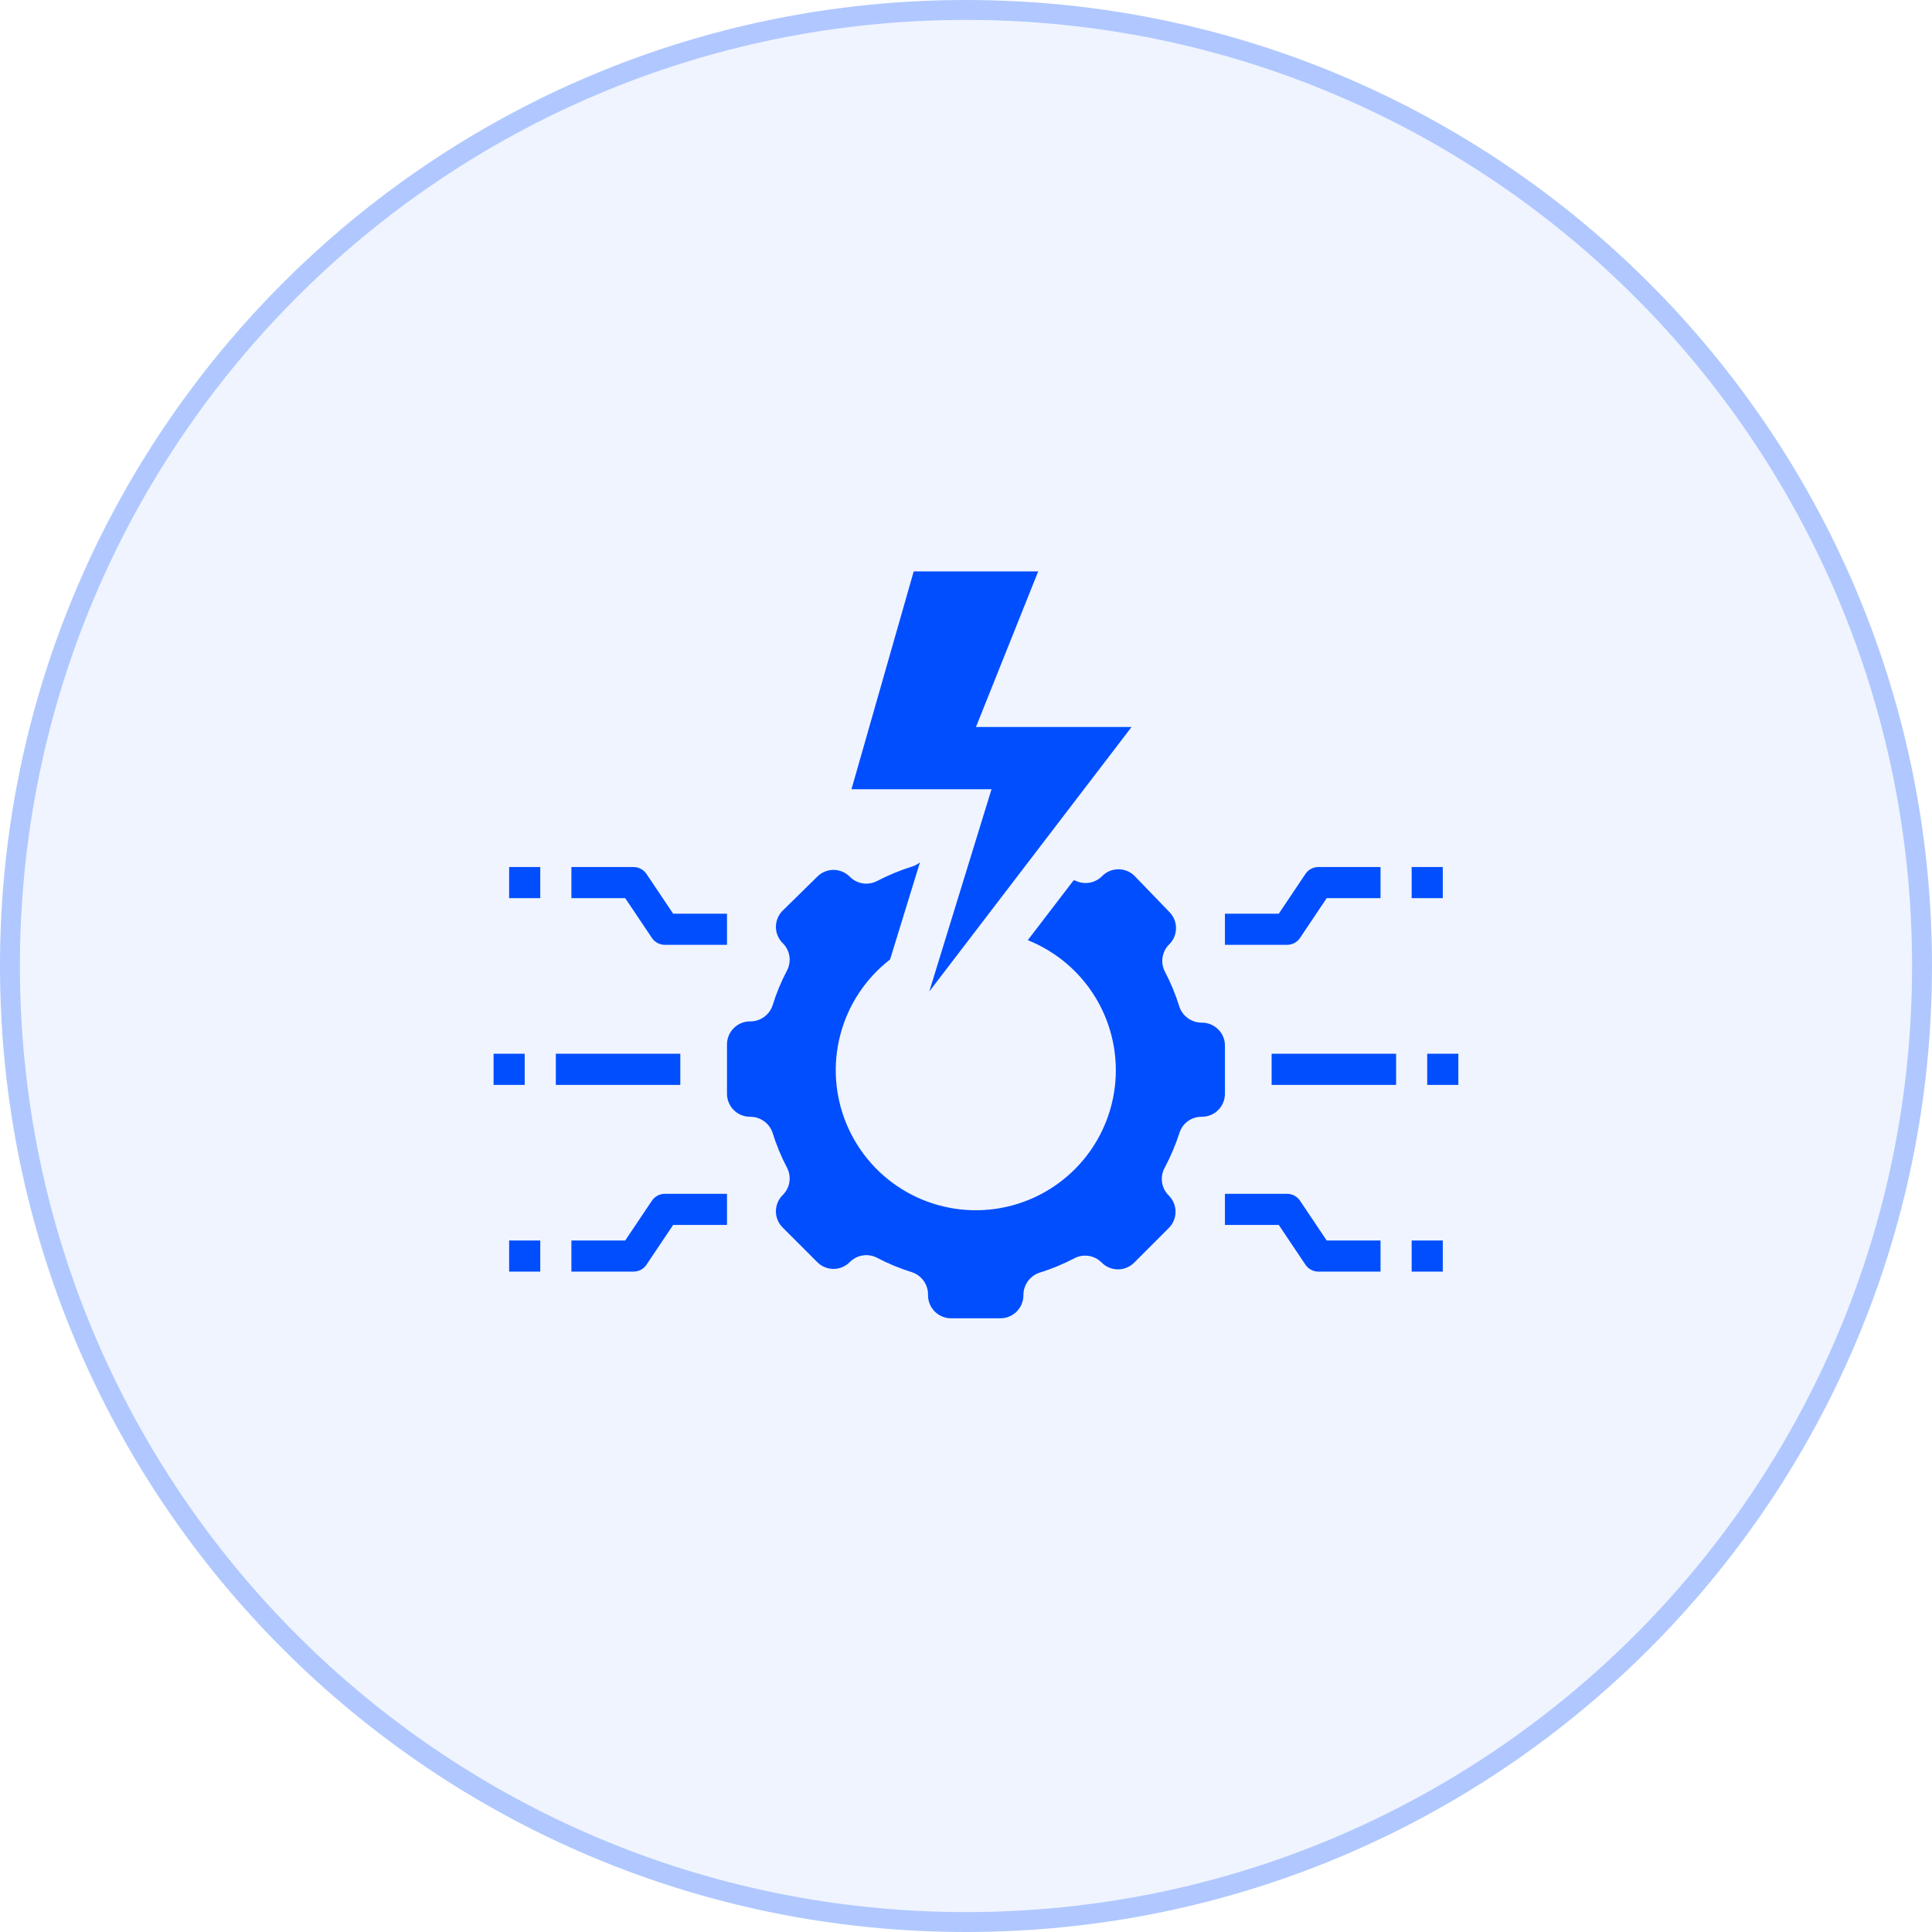
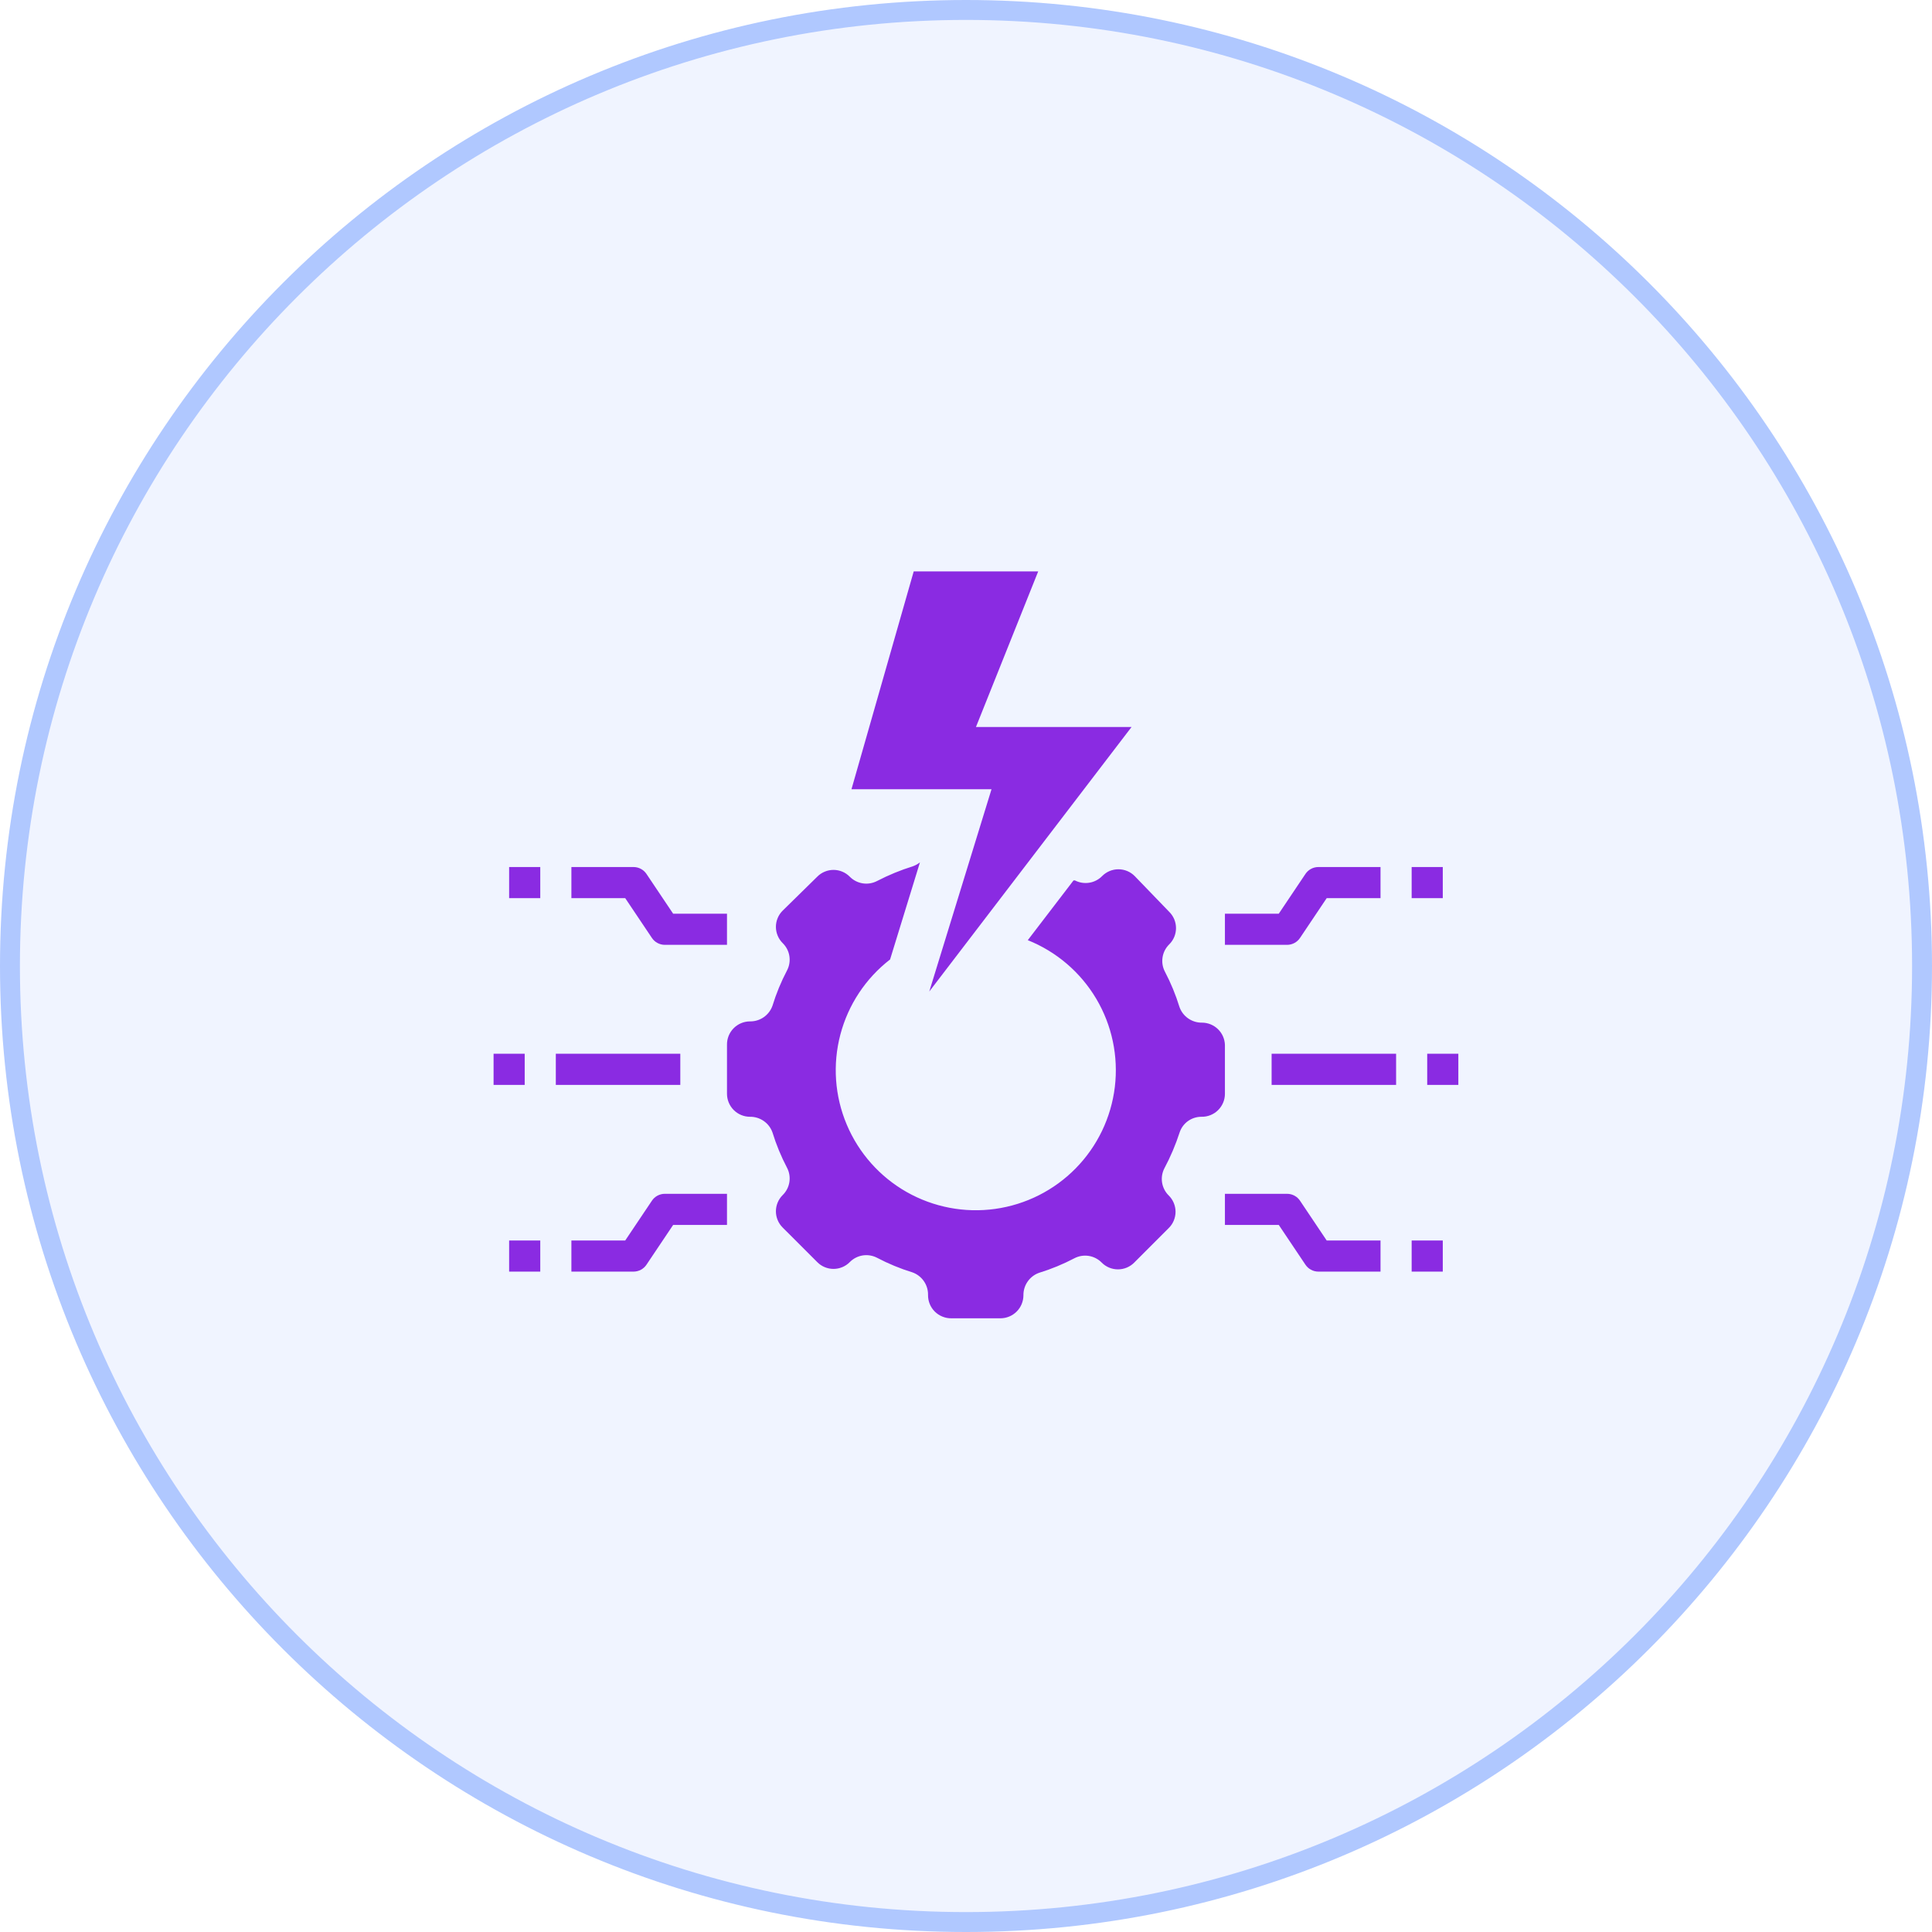
<svg xmlns="http://www.w3.org/2000/svg" width="97" height="97" viewBox="0 0 97 97" fill="none">
  <circle cx="48.5" cy="48.5" r="48" fill="#E6EDFF" fill-opacity="0.6" stroke="#B0C8FF" />
-   <path d="M63.844 52.906H70.094V54.469H63.844V52.906ZM71.656 52.906H73.219V54.469H71.656V52.906ZM65.539 63.492C65.61 63.6 65.706 63.688 65.819 63.749C65.932 63.811 66.059 63.843 66.188 63.844H69.312V62.281H66.609L65.273 60.289C65.203 60.182 65.106 60.093 64.993 60.032C64.88 59.971 64.754 59.938 64.625 59.938H61.5V61.5H64.203L65.539 63.492ZM70.875 62.281H72.438V63.844H70.875V62.281ZM65.273 47.086L66.609 45.094H69.312V43.531H66.188C66.059 43.532 65.932 43.564 65.819 43.626C65.706 43.687 65.61 43.775 65.539 43.883L64.203 45.875H61.5V47.438H64.625C64.754 47.437 64.88 47.404 64.993 47.343C65.106 47.282 65.203 47.193 65.273 47.086ZM70.875 43.531H72.438V45.094H70.875V43.531ZM27.906 52.906H34.156V54.469H27.906V52.906ZM24.781 52.906H26.344V54.469H24.781V52.906ZM32.461 63.492L33.797 61.5H36.5V59.938H33.375C33.246 59.938 33.12 59.971 33.007 60.032C32.894 60.093 32.797 60.182 32.727 60.289L31.391 62.281H28.688V63.844H31.812C31.941 63.843 32.068 63.811 32.181 63.749C32.294 63.688 32.39 63.6 32.461 63.492ZM25.562 62.281H27.125V63.844H25.562V62.281ZM36.5 45.875H33.797L32.461 43.883C32.39 43.775 32.294 43.687 32.181 43.626C32.068 43.564 31.941 43.532 31.812 43.531H28.688V45.094H31.391L32.727 47.086C32.797 47.193 32.894 47.282 33.007 47.343C33.12 47.404 33.246 47.437 33.375 47.438H36.5V45.875ZM25.562 43.531H27.125V45.094H25.562V43.531ZM42.75 39.625H49.781L46.656 49.781L56.812 36.5H49L52.125 28.688H45.875L42.75 39.625Z" fill="#014EFF" />
-   <path d="M59.227 56.852C59.304 56.623 59.451 56.424 59.647 56.284C59.844 56.144 60.079 56.069 60.321 56.07C60.474 56.073 60.627 56.046 60.77 55.989C60.913 55.932 61.044 55.848 61.153 55.74C61.263 55.632 61.35 55.504 61.41 55.362C61.47 55.22 61.5 55.068 61.5 54.914V52.461C61.49 52.161 61.364 51.877 61.148 51.669C60.932 51.46 60.644 51.344 60.344 51.344C60.099 51.347 59.858 51.273 59.657 51.133C59.455 50.993 59.302 50.794 59.219 50.562C59.03 49.947 58.784 49.351 58.485 48.781C58.37 48.56 58.329 48.308 58.369 48.062C58.408 47.816 58.525 47.589 58.703 47.414C58.811 47.307 58.897 47.18 58.956 47.04C59.014 46.9 59.044 46.749 59.044 46.598C59.044 46.446 59.014 46.295 58.956 46.155C58.897 46.015 58.811 45.888 58.703 45.781L56.969 43.984C56.862 43.876 56.735 43.791 56.595 43.732C56.455 43.674 56.304 43.644 56.153 43.644C56.001 43.644 55.85 43.674 55.71 43.732C55.57 43.791 55.443 43.876 55.336 43.984C55.162 44.162 54.935 44.28 54.689 44.319C54.443 44.358 54.19 44.318 53.969 44.203H53.899L51.602 47.203C53.041 47.779 54.25 48.814 55.041 50.147C55.831 51.481 56.158 53.039 55.972 54.578C55.785 56.117 55.096 57.551 54.01 58.657C52.924 59.764 51.503 60.48 49.967 60.695C48.432 60.91 46.869 60.612 45.52 59.847C44.172 59.081 43.115 57.892 42.513 56.463C41.91 55.035 41.797 53.447 42.191 51.948C42.584 50.448 43.462 49.121 44.688 48.172L46.188 43.297C46.082 43.38 45.963 43.446 45.836 43.492C45.214 43.686 44.61 43.934 44.032 44.234C43.81 44.349 43.558 44.39 43.312 44.35C43.066 44.311 42.839 44.194 42.664 44.016C42.557 43.908 42.43 43.822 42.29 43.764C42.15 43.705 42 43.675 41.848 43.675C41.696 43.675 41.546 43.705 41.406 43.764C41.265 43.822 41.138 43.908 41.032 44.016L39.297 45.719C39.189 45.825 39.103 45.953 39.045 46.093C38.986 46.233 38.956 46.383 38.956 46.535C38.956 46.687 38.986 46.837 39.045 46.977C39.103 47.118 39.189 47.245 39.297 47.352C39.475 47.526 39.593 47.753 39.632 47.999C39.671 48.245 39.631 48.498 39.516 48.719C39.217 49.288 38.971 49.885 38.782 50.5C38.699 50.731 38.546 50.931 38.344 51.071C38.142 51.211 37.902 51.284 37.657 51.281C37.503 51.281 37.35 51.312 37.209 51.371C37.067 51.431 36.938 51.518 36.831 51.628C36.723 51.738 36.638 51.868 36.581 52.011C36.525 52.154 36.497 52.307 36.5 52.461V54.914C36.5 55.221 36.622 55.515 36.839 55.732C37.056 55.949 37.35 56.07 37.657 56.07C37.902 56.067 38.142 56.141 38.344 56.281C38.546 56.421 38.699 56.62 38.782 56.852C38.971 57.467 39.217 58.063 39.516 58.633C39.631 58.854 39.671 59.106 39.632 59.352C39.593 59.599 39.475 59.826 39.297 60C39.189 60.107 39.103 60.234 39.045 60.374C38.986 60.514 38.956 60.665 38.956 60.816C38.956 60.968 38.986 61.119 39.045 61.259C39.103 61.399 39.189 61.526 39.297 61.633L41.032 63.367C41.138 63.475 41.265 63.561 41.406 63.619C41.546 63.678 41.696 63.708 41.848 63.708C42 63.708 42.15 63.678 42.29 63.619C42.43 63.561 42.557 63.475 42.664 63.367C42.839 63.189 43.066 63.072 43.312 63.032C43.558 62.993 43.81 63.034 44.032 63.148C44.601 63.448 45.198 63.694 45.813 63.883C46.044 63.966 46.243 64.119 46.383 64.32C46.523 64.522 46.597 64.762 46.594 65.008C46.591 65.164 46.619 65.318 46.677 65.463C46.735 65.608 46.822 65.739 46.932 65.849C47.043 65.959 47.174 66.046 47.319 66.104C47.463 66.162 47.618 66.191 47.774 66.188H50.227C50.533 66.188 50.828 66.066 51.044 65.849C51.261 65.632 51.383 65.338 51.383 65.031C51.38 64.786 51.454 64.545 51.594 64.344C51.734 64.142 51.933 63.989 52.164 63.906C52.779 63.717 53.376 63.471 53.946 63.172C54.167 63.057 54.419 63.017 54.665 63.056C54.911 63.095 55.138 63.213 55.313 63.391C55.419 63.499 55.547 63.584 55.687 63.643C55.827 63.701 55.977 63.731 56.129 63.731C56.281 63.731 56.431 63.701 56.572 63.643C56.712 63.584 56.839 63.499 56.946 63.391L58.68 61.656C58.788 61.55 58.874 61.422 58.932 61.282C58.99 61.142 59.021 60.992 59.021 60.84C59.021 60.688 58.99 60.538 58.932 60.398C58.874 60.257 58.788 60.13 58.68 60.023C58.502 59.849 58.385 59.622 58.345 59.376C58.306 59.13 58.346 58.877 58.461 58.656C58.769 58.078 59.025 57.475 59.227 56.852Z" fill="#014EFF" />
+   <path d="M63.844 52.906H70.094V54.469H63.844V52.906ZM71.656 52.906H73.219V54.469H71.656V52.906ZM65.539 63.492C65.61 63.6 65.706 63.688 65.819 63.749C65.932 63.811 66.059 63.843 66.188 63.844H69.312V62.281H66.609L65.273 60.289C65.203 60.182 65.106 60.093 64.993 60.032C64.88 59.971 64.754 59.938 64.625 59.938H61.5V61.5H64.203L65.539 63.492ZM70.875 62.281H72.438V63.844H70.875V62.281ZM65.273 47.086L66.609 45.094H69.312V43.531H66.188C66.059 43.532 65.932 43.564 65.819 43.626C65.706 43.687 65.61 43.775 65.539 43.883L64.203 45.875H61.5V47.438H64.625C64.754 47.437 64.88 47.404 64.993 47.343C65.106 47.282 65.203 47.193 65.273 47.086ZM70.875 43.531H72.438V45.094H70.875V43.531ZM27.906 52.906H34.156V54.469H27.906V52.906ZM24.781 52.906H26.344V54.469H24.781V52.906ZM32.461 63.492L33.797 61.5H36.5V59.938H33.375C33.246 59.938 33.12 59.971 33.007 60.032C32.894 60.093 32.797 60.182 32.727 60.289L31.391 62.281H28.688V63.844H31.812C31.941 63.843 32.068 63.811 32.181 63.749C32.294 63.688 32.39 63.6 32.461 63.492ZM25.562 62.281H27.125V63.844H25.562V62.281ZM36.5 45.875H33.797L32.461 43.883C32.39 43.775 32.294 43.687 32.181 43.626C32.068 43.564 31.941 43.532 31.812 43.531H28.688V45.094H31.391L32.727 47.086C32.797 47.193 32.894 47.282 33.007 47.343C33.12 47.404 33.246 47.437 33.375 47.438H36.5V45.875ZM25.562 43.531H27.125V45.094H25.562V43.531ZM42.75 39.625H49.781L46.656 49.781L56.812 36.5H49L52.125 28.688H45.875L42.75 39.625Z" fill="#8A2BE2" />
+   <path d="M59.227 56.852C59.304 56.623 59.451 56.424 59.647 56.284C59.844 56.144 60.079 56.069 60.321 56.07C60.474 56.073 60.627 56.046 60.77 55.989C60.913 55.932 61.044 55.848 61.153 55.74C61.263 55.632 61.35 55.504 61.41 55.362C61.47 55.22 61.5 55.068 61.5 54.914V52.461C61.49 52.161 61.364 51.877 61.148 51.669C60.932 51.46 60.644 51.344 60.344 51.344C60.099 51.347 59.858 51.273 59.657 51.133C59.455 50.993 59.302 50.794 59.219 50.562C59.03 49.947 58.784 49.351 58.485 48.781C58.37 48.56 58.329 48.308 58.369 48.062C58.408 47.816 58.525 47.589 58.703 47.414C58.811 47.307 58.897 47.18 58.956 47.04C59.014 46.9 59.044 46.749 59.044 46.598C59.044 46.446 59.014 46.295 58.956 46.155C58.897 46.015 58.811 45.888 58.703 45.781L56.969 43.984C56.862 43.876 56.735 43.791 56.595 43.732C56.455 43.674 56.304 43.644 56.153 43.644C56.001 43.644 55.85 43.674 55.71 43.732C55.57 43.791 55.443 43.876 55.336 43.984C55.162 44.162 54.935 44.28 54.689 44.319C54.443 44.358 54.19 44.318 53.969 44.203H53.899L51.602 47.203C53.041 47.779 54.25 48.814 55.041 50.147C55.831 51.481 56.158 53.039 55.972 54.578C55.785 56.117 55.096 57.551 54.01 58.657C52.924 59.764 51.503 60.48 49.967 60.695C48.432 60.91 46.869 60.612 45.52 59.847C44.172 59.081 43.115 57.892 42.513 56.463C41.91 55.035 41.797 53.447 42.191 51.948C42.584 50.448 43.462 49.121 44.688 48.172L46.188 43.297C46.082 43.38 45.963 43.446 45.836 43.492C45.214 43.686 44.61 43.934 44.032 44.234C43.81 44.349 43.558 44.39 43.312 44.35C43.066 44.311 42.839 44.194 42.664 44.016C42.557 43.908 42.43 43.822 42.29 43.764C42.15 43.705 42 43.675 41.848 43.675C41.696 43.675 41.546 43.705 41.406 43.764C41.265 43.822 41.138 43.908 41.032 44.016L39.297 45.719C39.189 45.825 39.103 45.953 39.045 46.093C38.986 46.233 38.956 46.383 38.956 46.535C38.956 46.687 38.986 46.837 39.045 46.977C39.103 47.118 39.189 47.245 39.297 47.352C39.475 47.526 39.593 47.753 39.632 47.999C39.671 48.245 39.631 48.498 39.516 48.719C39.217 49.288 38.971 49.885 38.782 50.5C38.699 50.731 38.546 50.931 38.344 51.071C38.142 51.211 37.902 51.284 37.657 51.281C37.503 51.281 37.35 51.312 37.209 51.371C37.067 51.431 36.938 51.518 36.831 51.628C36.723 51.738 36.638 51.868 36.581 52.011C36.525 52.154 36.497 52.307 36.5 52.461V54.914C36.5 55.221 36.622 55.515 36.839 55.732C37.056 55.949 37.35 56.07 37.657 56.07C37.902 56.067 38.142 56.141 38.344 56.281C38.546 56.421 38.699 56.62 38.782 56.852C38.971 57.467 39.217 58.063 39.516 58.633C39.631 58.854 39.671 59.106 39.632 59.352C39.593 59.599 39.475 59.826 39.297 60C39.189 60.107 39.103 60.234 39.045 60.374C38.986 60.514 38.956 60.665 38.956 60.816C38.956 60.968 38.986 61.119 39.045 61.259C39.103 61.399 39.189 61.526 39.297 61.633L41.032 63.367C41.138 63.475 41.265 63.561 41.406 63.619C41.546 63.678 41.696 63.708 41.848 63.708C42 63.708 42.15 63.678 42.29 63.619C42.43 63.561 42.557 63.475 42.664 63.367C42.839 63.189 43.066 63.072 43.312 63.032C43.558 62.993 43.81 63.034 44.032 63.148C44.601 63.448 45.198 63.694 45.813 63.883C46.044 63.966 46.243 64.119 46.383 64.32C46.523 64.522 46.597 64.762 46.594 65.008C46.591 65.164 46.619 65.318 46.677 65.463C46.735 65.608 46.822 65.739 46.932 65.849C47.043 65.959 47.174 66.046 47.319 66.104C47.463 66.162 47.618 66.191 47.774 66.188H50.227C50.533 66.188 50.828 66.066 51.044 65.849C51.261 65.632 51.383 65.338 51.383 65.031C51.38 64.786 51.454 64.545 51.594 64.344C51.734 64.142 51.933 63.989 52.164 63.906C52.779 63.717 53.376 63.471 53.946 63.172C54.167 63.057 54.419 63.017 54.665 63.056C54.911 63.095 55.138 63.213 55.313 63.391C55.419 63.499 55.547 63.584 55.687 63.643C55.827 63.701 55.977 63.731 56.129 63.731C56.281 63.731 56.431 63.701 56.572 63.643C56.712 63.584 56.839 63.499 56.946 63.391L58.68 61.656C58.788 61.55 58.874 61.422 58.932 61.282C58.99 61.142 59.021 60.992 59.021 60.84C59.021 60.688 58.99 60.538 58.932 60.398C58.874 60.257 58.788 60.13 58.68 60.023C58.502 59.849 58.385 59.622 58.345 59.376C58.306 59.13 58.346 58.877 58.461 58.656C58.769 58.078 59.025 57.475 59.227 56.852Z" fill="#8A2BE2" />
</svg>
